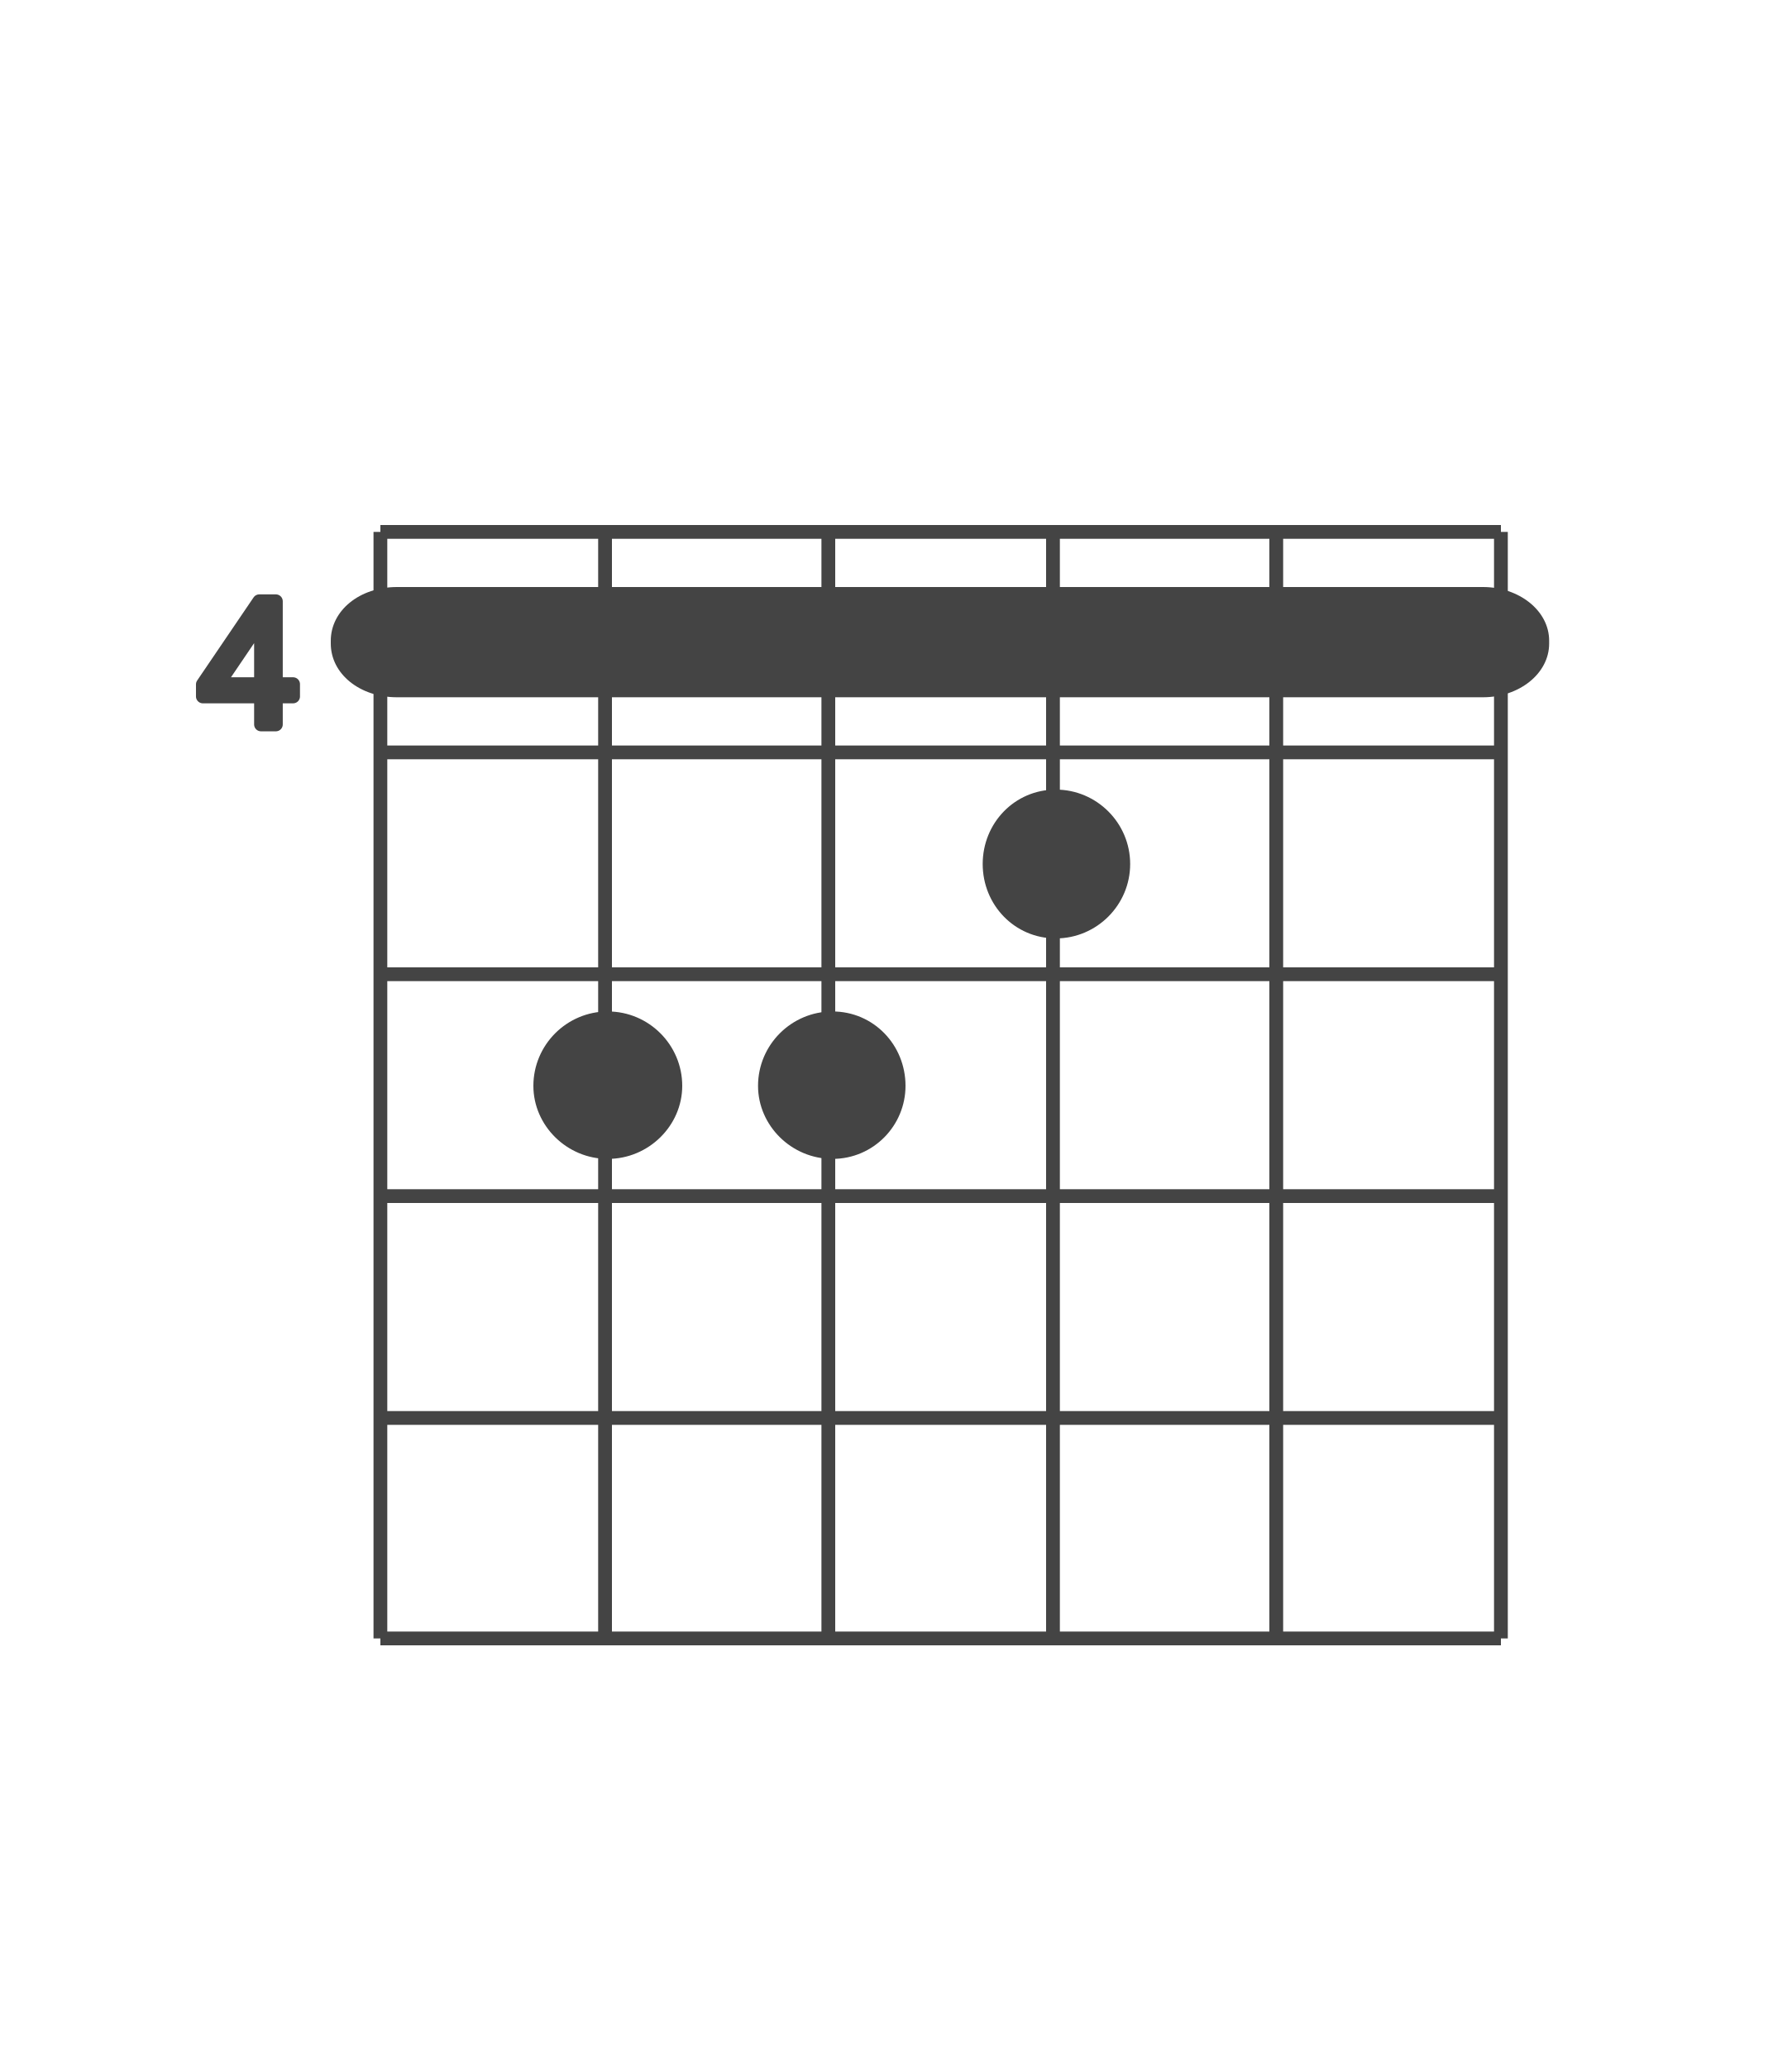
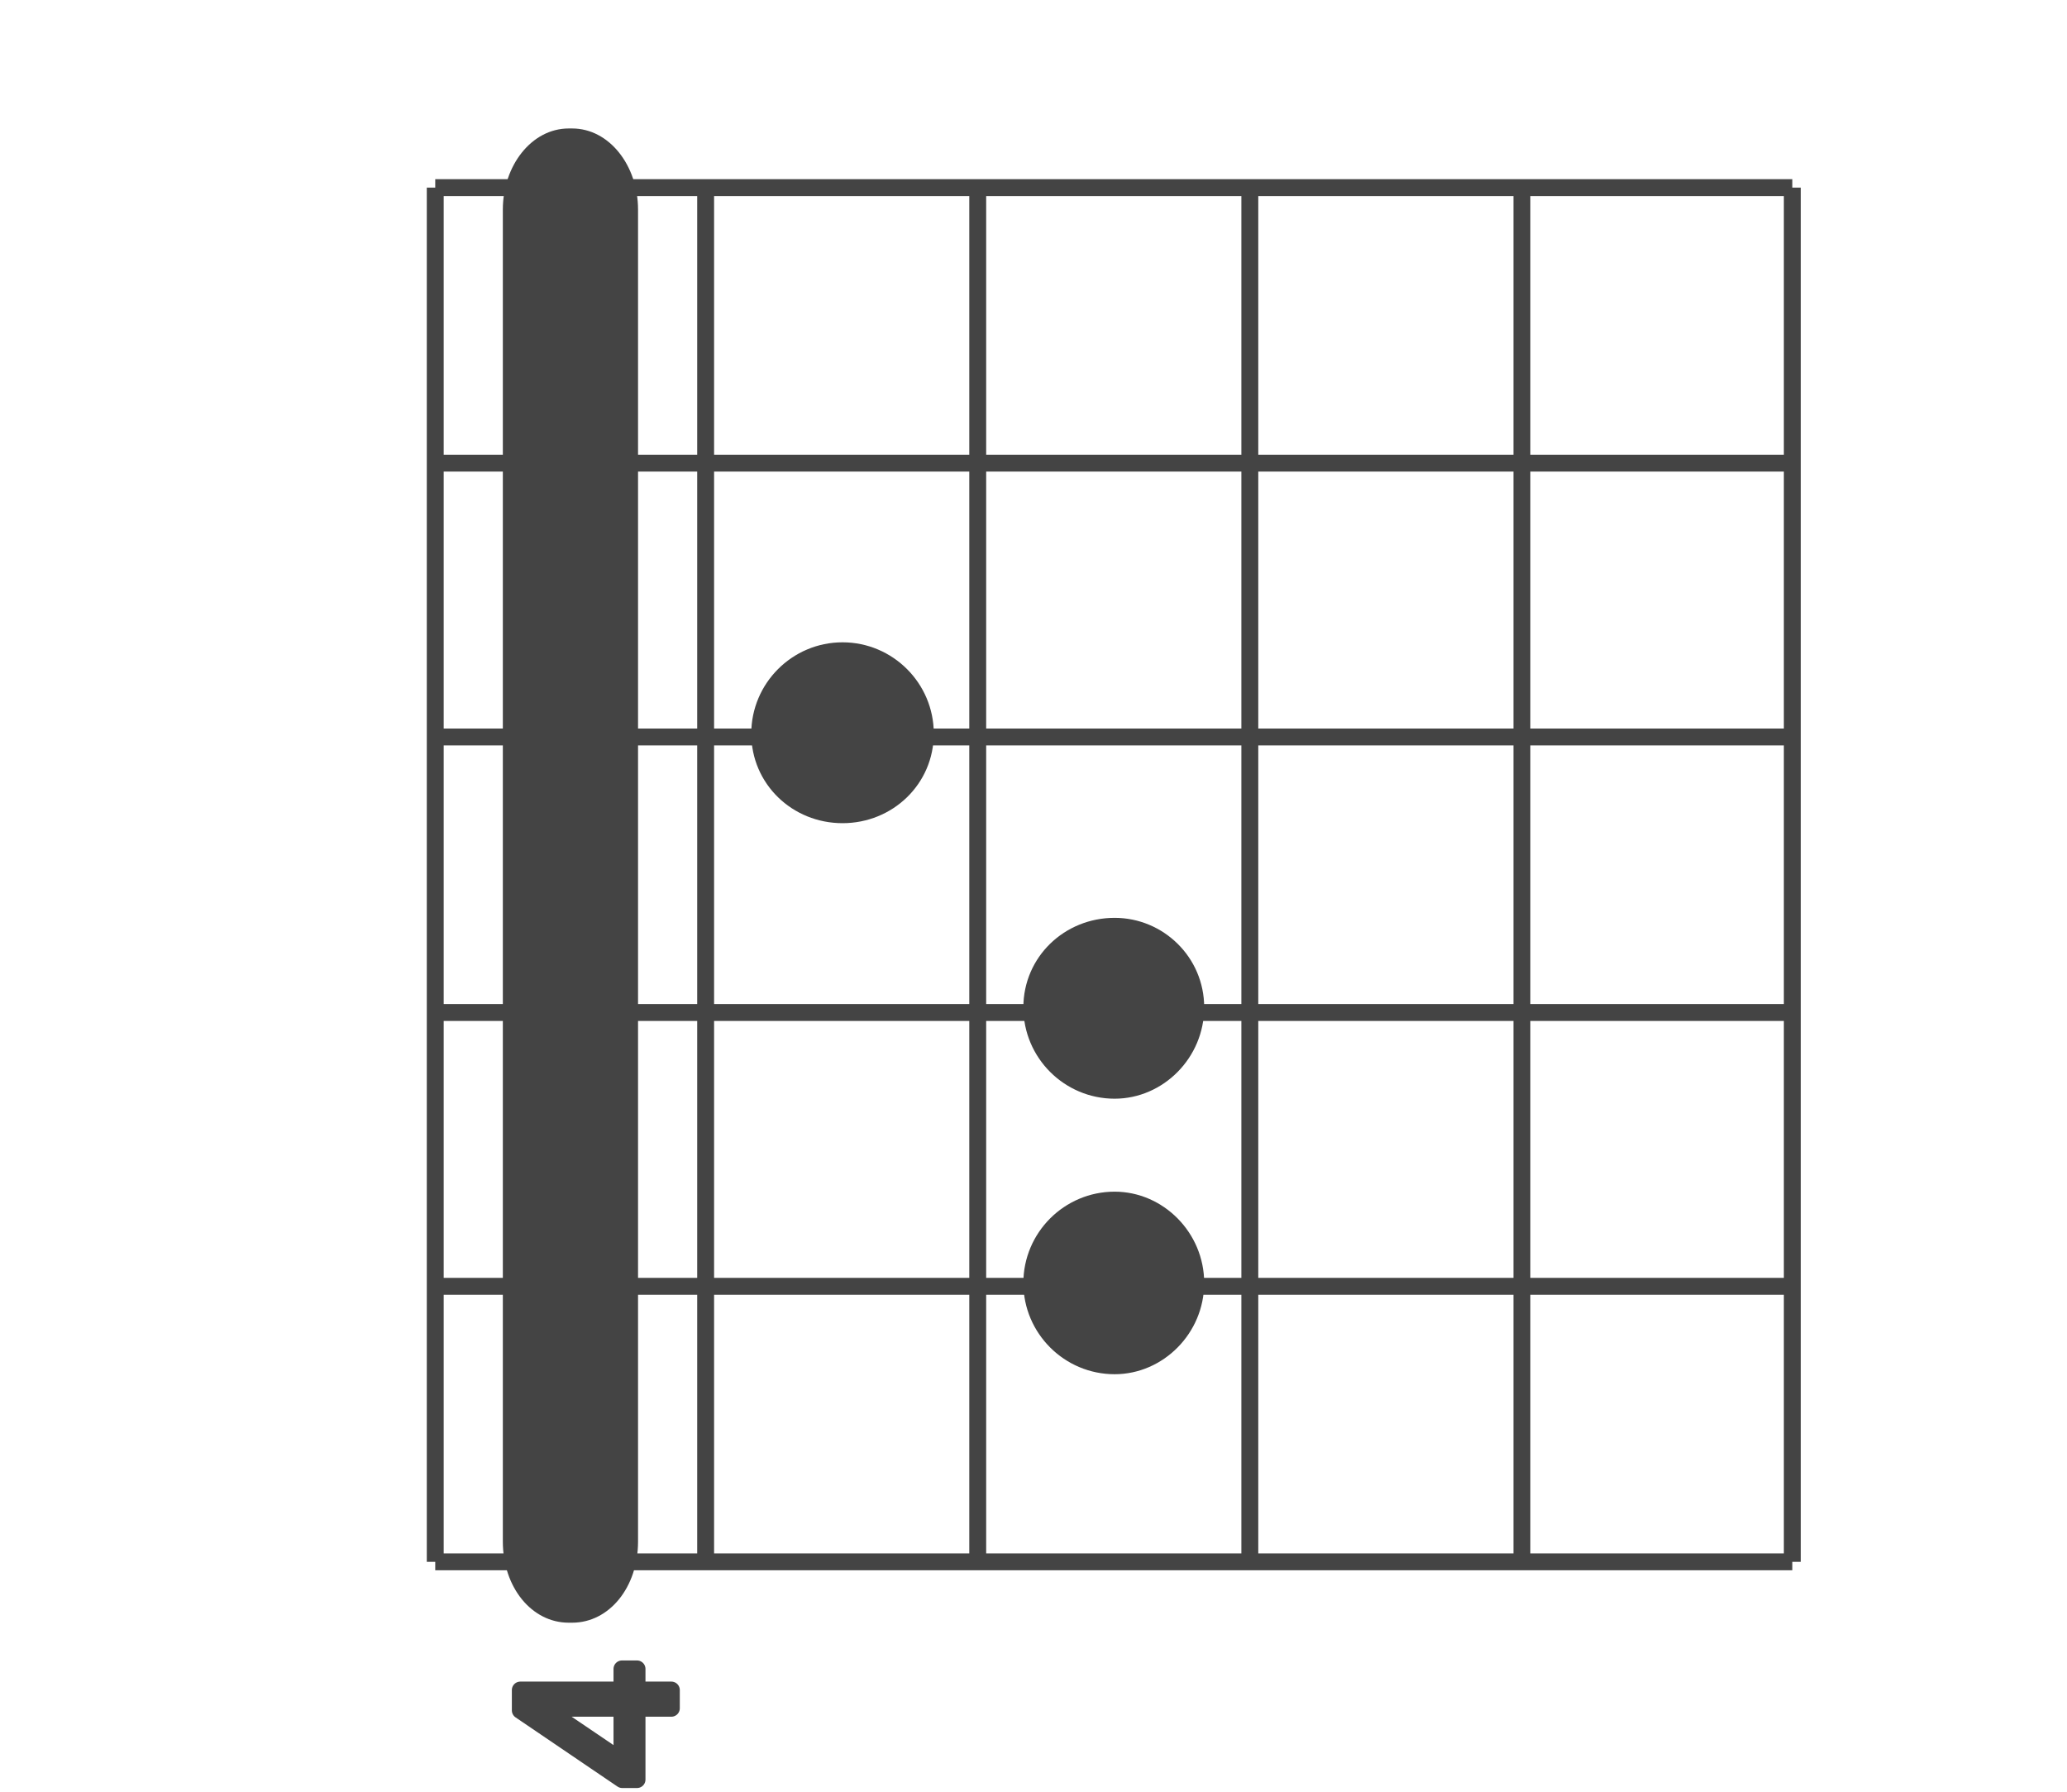
- <svg xmlns="http://www.w3.org/2000/svg" version="1.2" viewBox="0 0 130 150" width="130" height="150">
-   <style>tspan{white-space:pre}.a{font-size: 13px;fill: #444444;font-weight: 400;font-family: "LiberationSans", "Liberation Sans"}.b{stroke:#444}.c{fill:#444;stroke:#444}.d{fill:#444}</style>
-   <text style="transform:matrix(1,0,0,1,14.422,52.571);paint-order:stroke fill markers;stroke:#444;stroke-width: NaN;stroke-linejoin: round;">
-     <tspan x="0" y="0" class="a">4
+ <svg xmlns="http://www.w3.org/2000/svg" version="1.2" viewBox="12.0 20.0 104.0 106.0" width="150.0" height="130.0">
+   <g transform="rotate(-90, 65.0, 75.0)">
+     <style>tspan{white-space:pre}.a{font-size: 13px;fill: #444444;font-weight: 400;font-family: "LiberationSans", "Liberation Sans"}.b{stroke:#444}.c{fill:#444;stroke:#444}.d{fill:#444}</style>
+     <text style="transform:matrix(1,0,0,1,14.422,52.571);paint-order:stroke fill markers;stroke:#444;stroke-width: NaN;stroke-linejoin: round;">
+       <tspan x="0" y="0" class="a">4
</tspan>
-   </text>
-   <path class="b" d="m27.6 38.6v80.3" />
-   <path class="b" d="m43.9 38.6v80.3" />
-   <path class="b" d="m60.1 38.6v80.3" />
-   <path class="b" d="m76.4 38.6v80.3" />
-   <path class="b" d="m92.6 38.6v80.3" />
-   <path class="b" d="m108.9 38.6v80.3" />
-   <path class="b" d="m27.6 38.6h81.3" />
-   <path class="b" d="m27.6 54.6h81.3" />
-   <path class="b" d="m27.6 70.7h81.3" />
-   <path class="b" d="m27.6 86.8h81.3" />
-   <path class="b" d="m27.6 102.9h81.3" />
-   <path class="b" d="m27.6 118.9h81.3" />
-   <path class="c" d="m76.6 67.6c-2.7 0-4.8-2.2-4.8-4.9 0-2.7 2.1-4.9 4.8-4.9 2.7 0 4.9 2.2 4.9 4.9 0 2.7-2.2 4.9-4.9 4.9z" />
-   <path class="c" d="m60.4 83.6c-2.7 0-4.9-2.2-4.9-4.8 0-2.7 2.2-4.9 4.9-4.9 2.7 0 4.8 2.2 4.8 4.9 0 2.6-2.1 4.8-4.8 4.8z" />
-   <path class="c" d="m44.1 83.6c-2.7 0-4.9-2.2-4.9-4.8 0-2.7 2.2-4.9 4.9-4.9 2.7 0 4.9 2.2 4.9 4.9 0 2.6-2.2 4.8-4.9 4.8z" />
-   <path class="d" d="m28.8 42.6h78.8c2.6 0 4.8 1.7 4.8 3.9v0.2c0 2.2-2.2 3.9-4.8 3.9h-78.8c-2.7 0-4.8-1.7-4.8-3.9v-0.2c0-2.2 2.1-3.9 4.8-3.9z" />
+     </text>
+     <path class="b" d="m27.6 38.6v80.3" />
+     <path class="b" d="m43.9 38.6v80.3" />
+     <path class="b" d="m60.1 38.6v80.3" />
+     <path class="b" d="m76.4 38.6v80.3" />
+     <path class="b" d="m92.6 38.6v80.3" />
+     <path class="b" d="m108.9 38.6v80.3" />
+     <path class="b" d="m27.6 38.6h81.3" />
+     <path class="b" d="m27.6 54.6h81.3" />
+     <path class="b" d="m27.6 70.7h81.3" />
+     <path class="b" d="m27.6 86.8h81.3" />
+     <path class="b" d="m27.6 102.9h81.3" />
+     <path class="b" d="m27.6 118.9h81.3" />
+     <path class="c" d="m76.6 67.6c-2.7 0-4.8-2.2-4.8-4.9 0-2.7 2.1-4.9 4.8-4.9 2.7 0 4.9 2.2 4.9 4.9 0 2.7-2.2 4.9-4.9 4.9z" />
+     <path class="c" d="m60.4 83.6c-2.7 0-4.9-2.2-4.9-4.8 0-2.7 2.2-4.9 4.9-4.9 2.7 0 4.8 2.2 4.8 4.9 0 2.6-2.1 4.8-4.8 4.8z" />
+     <path class="c" d="m44.1 83.6c-2.7 0-4.9-2.2-4.9-4.8 0-2.7 2.2-4.9 4.9-4.9 2.7 0 4.9 2.2 4.9 4.9 0 2.6-2.2 4.8-4.9 4.8z" />
+     <path class="d" d="m28.8 42.6h78.8c2.6 0 4.8 1.7 4.8 3.9v0.2c0 2.2-2.2 3.9-4.8 3.9h-78.8c-2.7 0-4.8-1.7-4.8-3.9v-0.2c0-2.2 2.1-3.9 4.8-3.9z" />
+   </g>
</svg>
